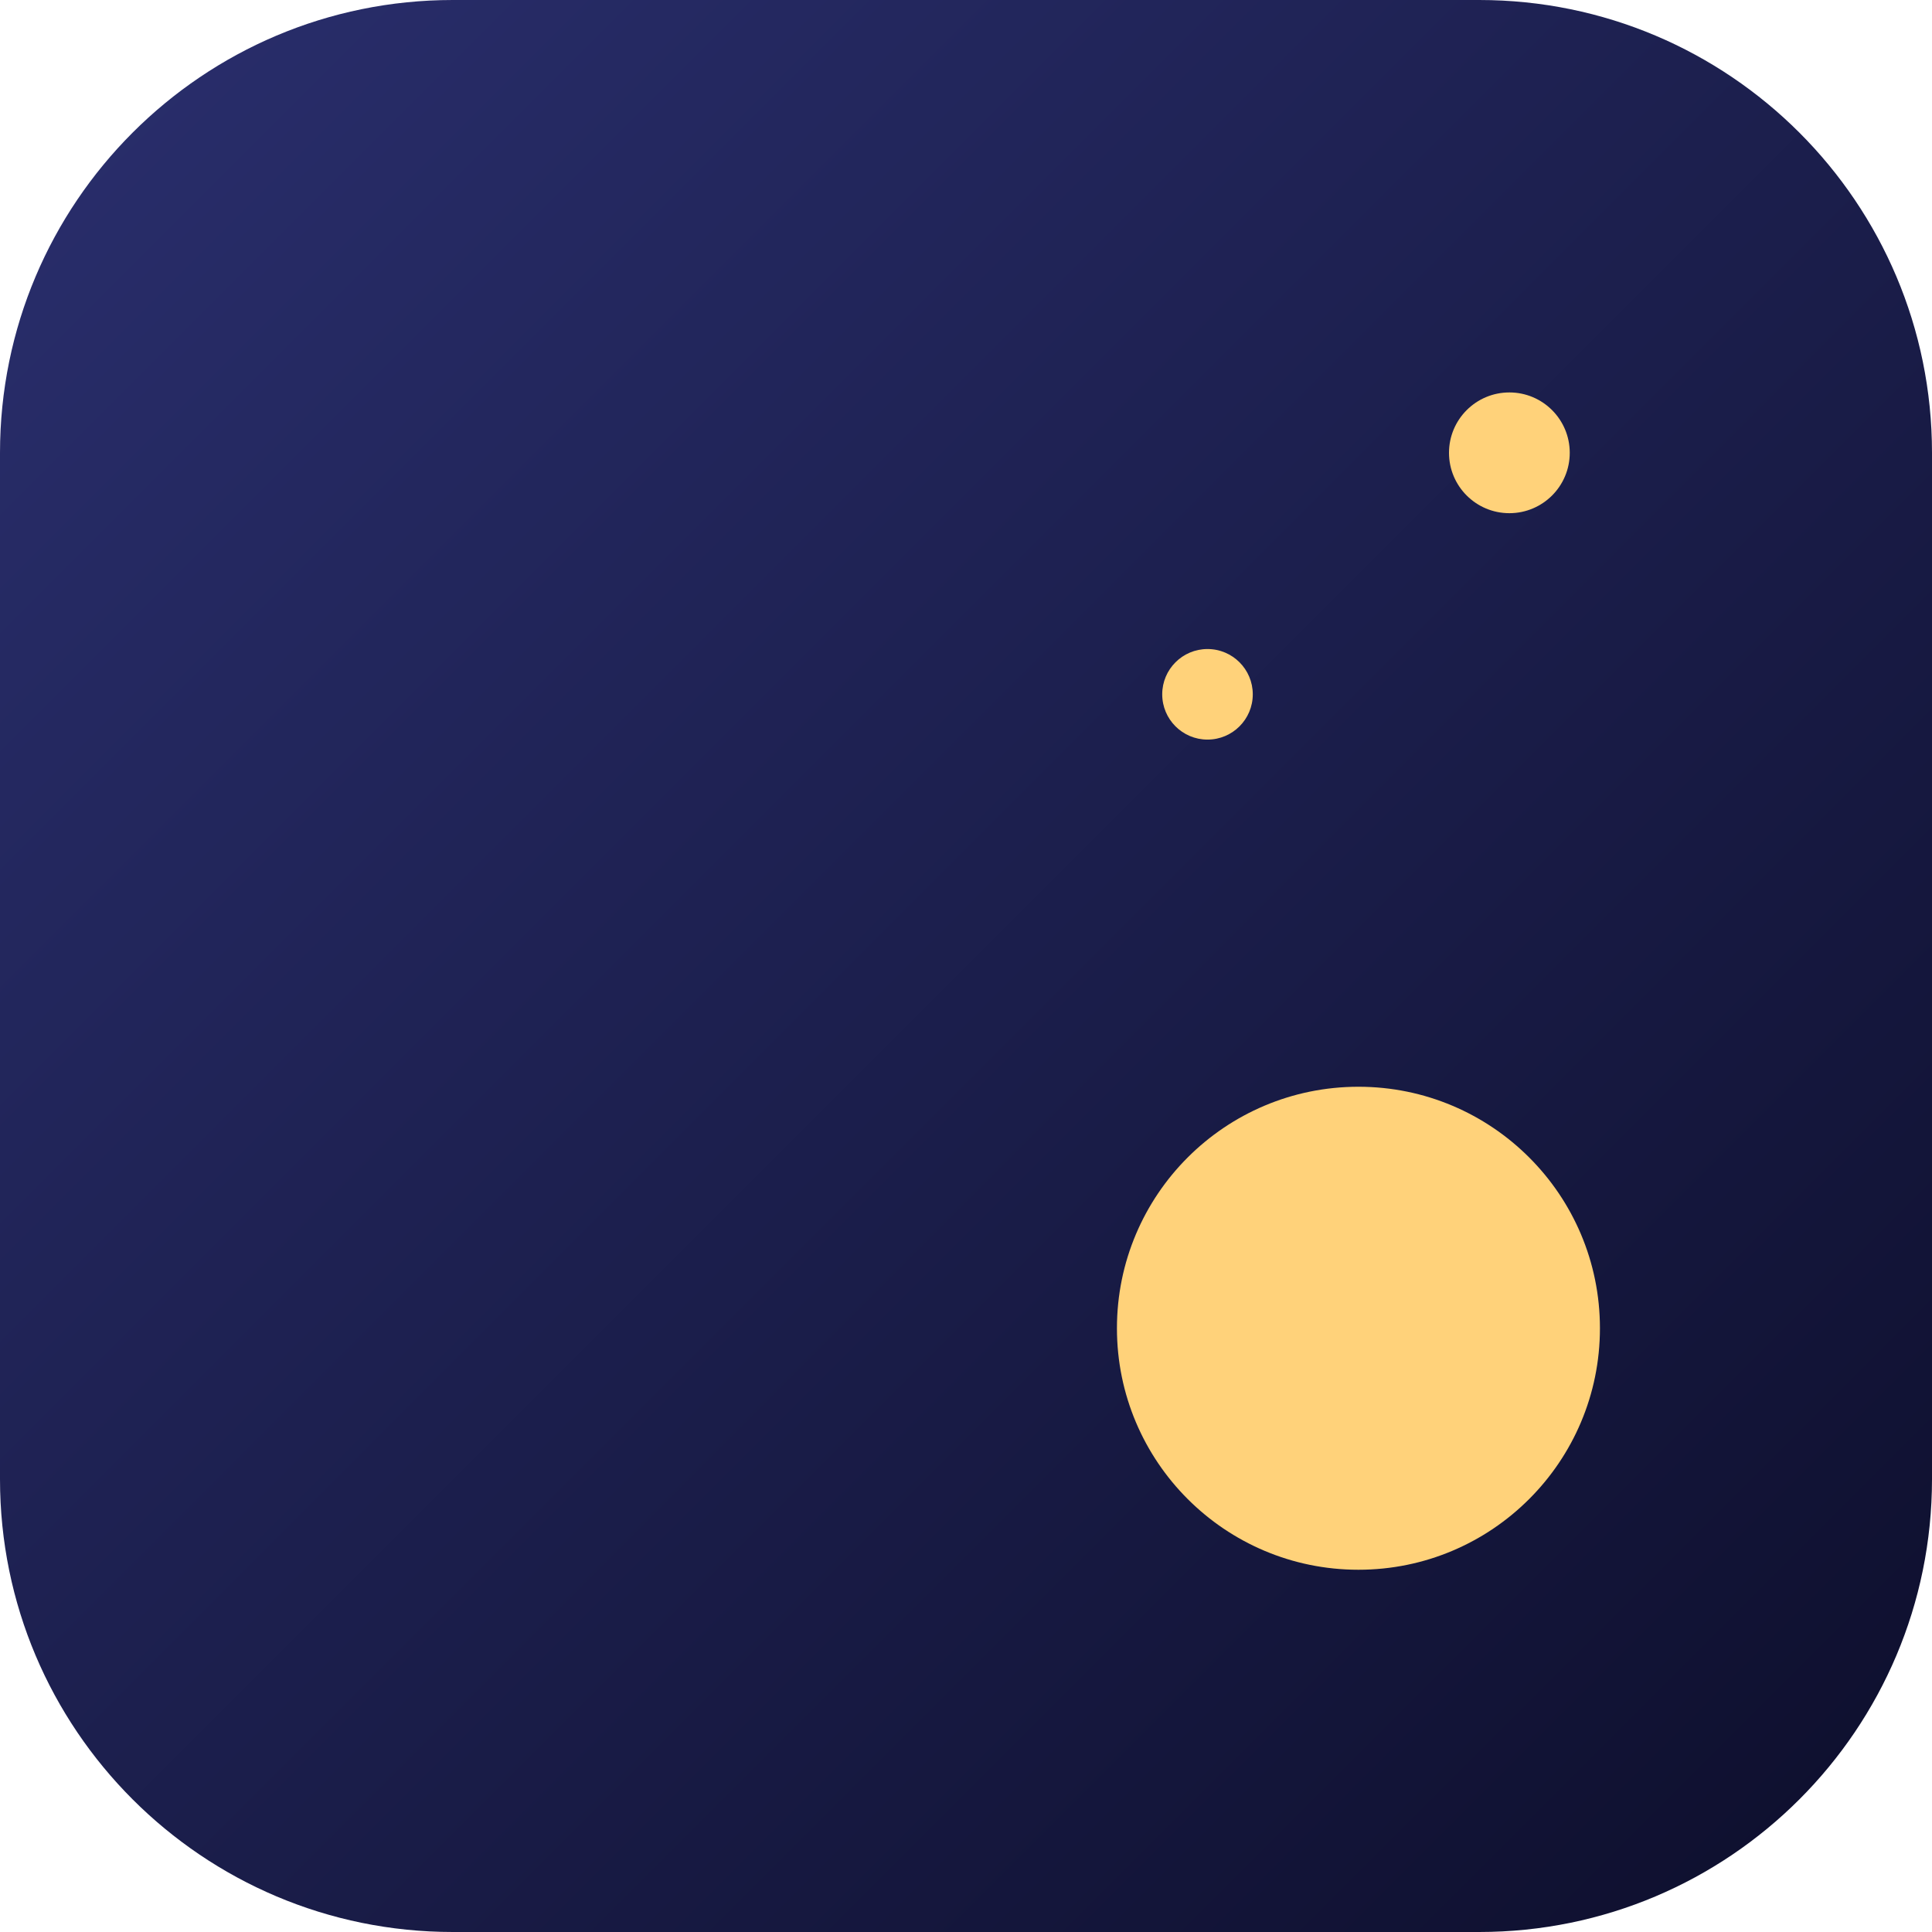
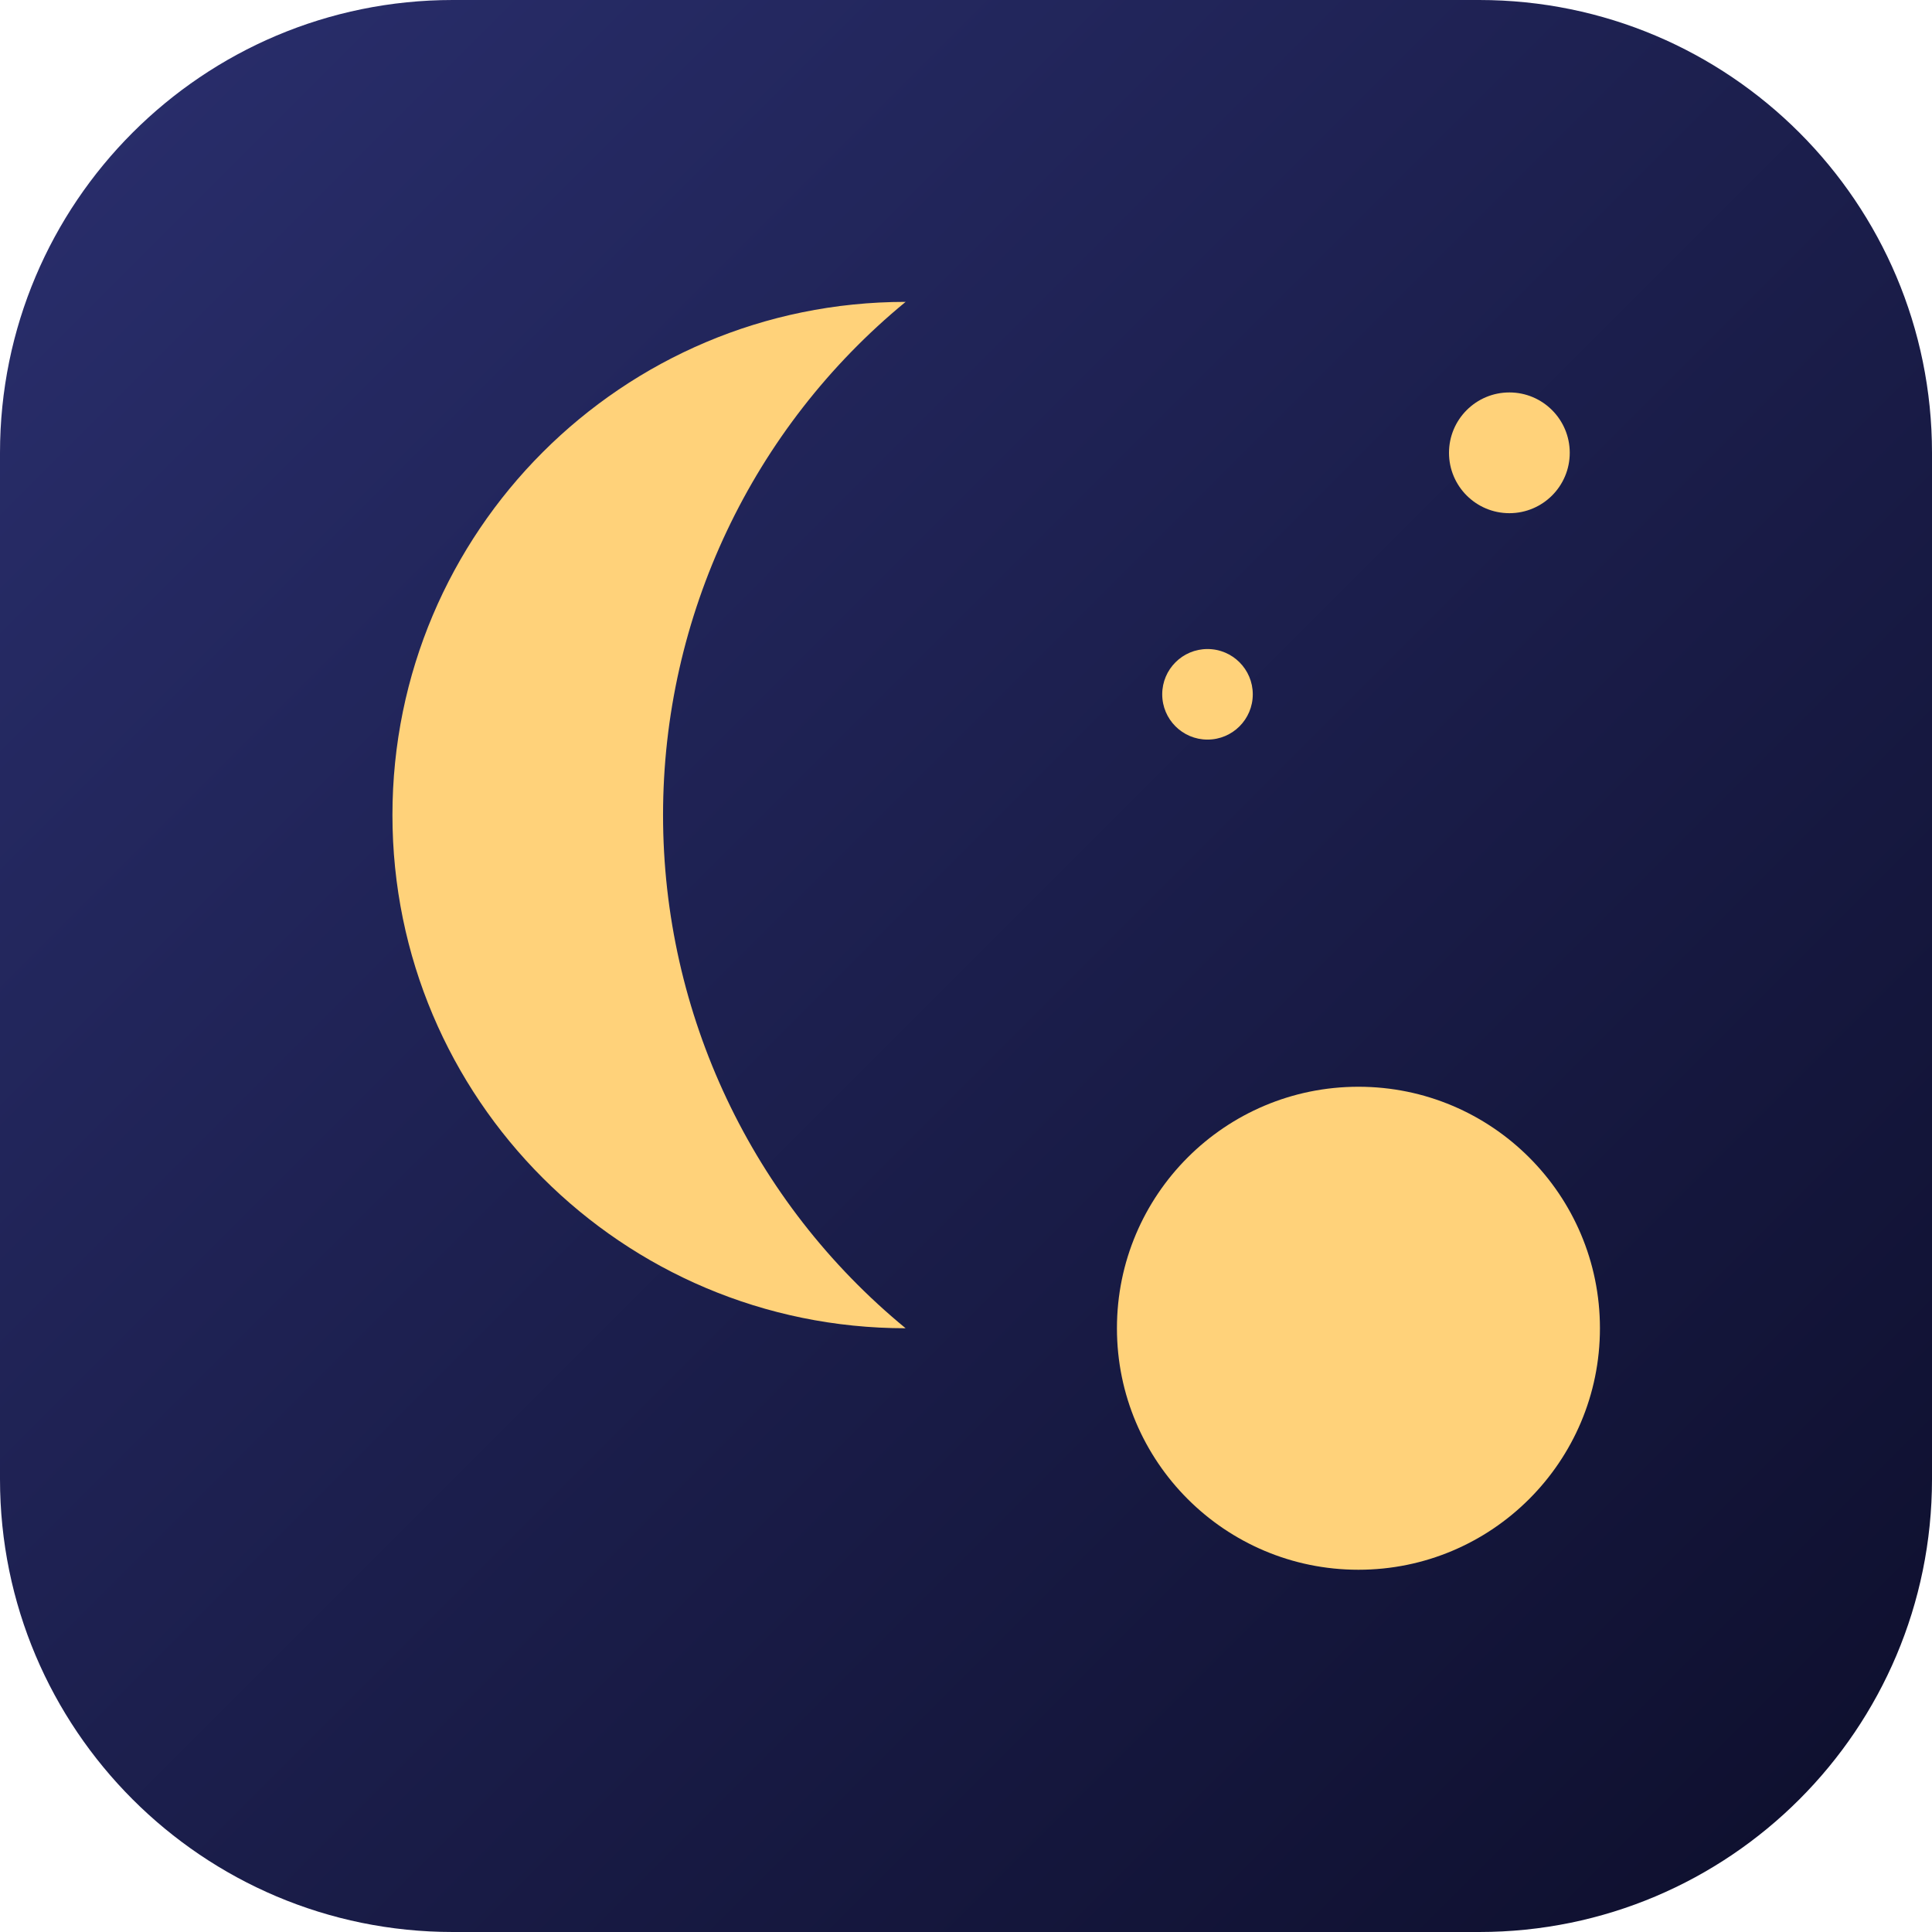
<svg xmlns="http://www.w3.org/2000/svg" viewBox="0 0 64 64" role="img" aria-label="dos-lunas">
  <defs>
    <linearGradient id="g" x1="0" y1="0" x2="1" y2="1">
      <stop offset="0" stop-color="#2a2f6e" />
      <stop offset="1" stop-color="#0d0e2b" />
    </linearGradient>
  </defs>
  <rect width="64" height="64" rx="15" fill="url(#g)" />
-   <path d="M30 10a17 17 0 1 0 0 34 14 14 0 1 1 0-34z" fill="#ffd27a" />
+   <path d="M30 10a17 17 0 1 0 0 34 22 22 0 0 1 0-34z" fill="#ffd27a" />
  <circle cx="45" cy="44" r="8" fill="#ffd27a" />
  <circle cx="50" cy="15" r="2" fill="#ffd27a" />
  <circle cx="40" cy="23" r="1.5" fill="#ffd27a" />
</svg>
